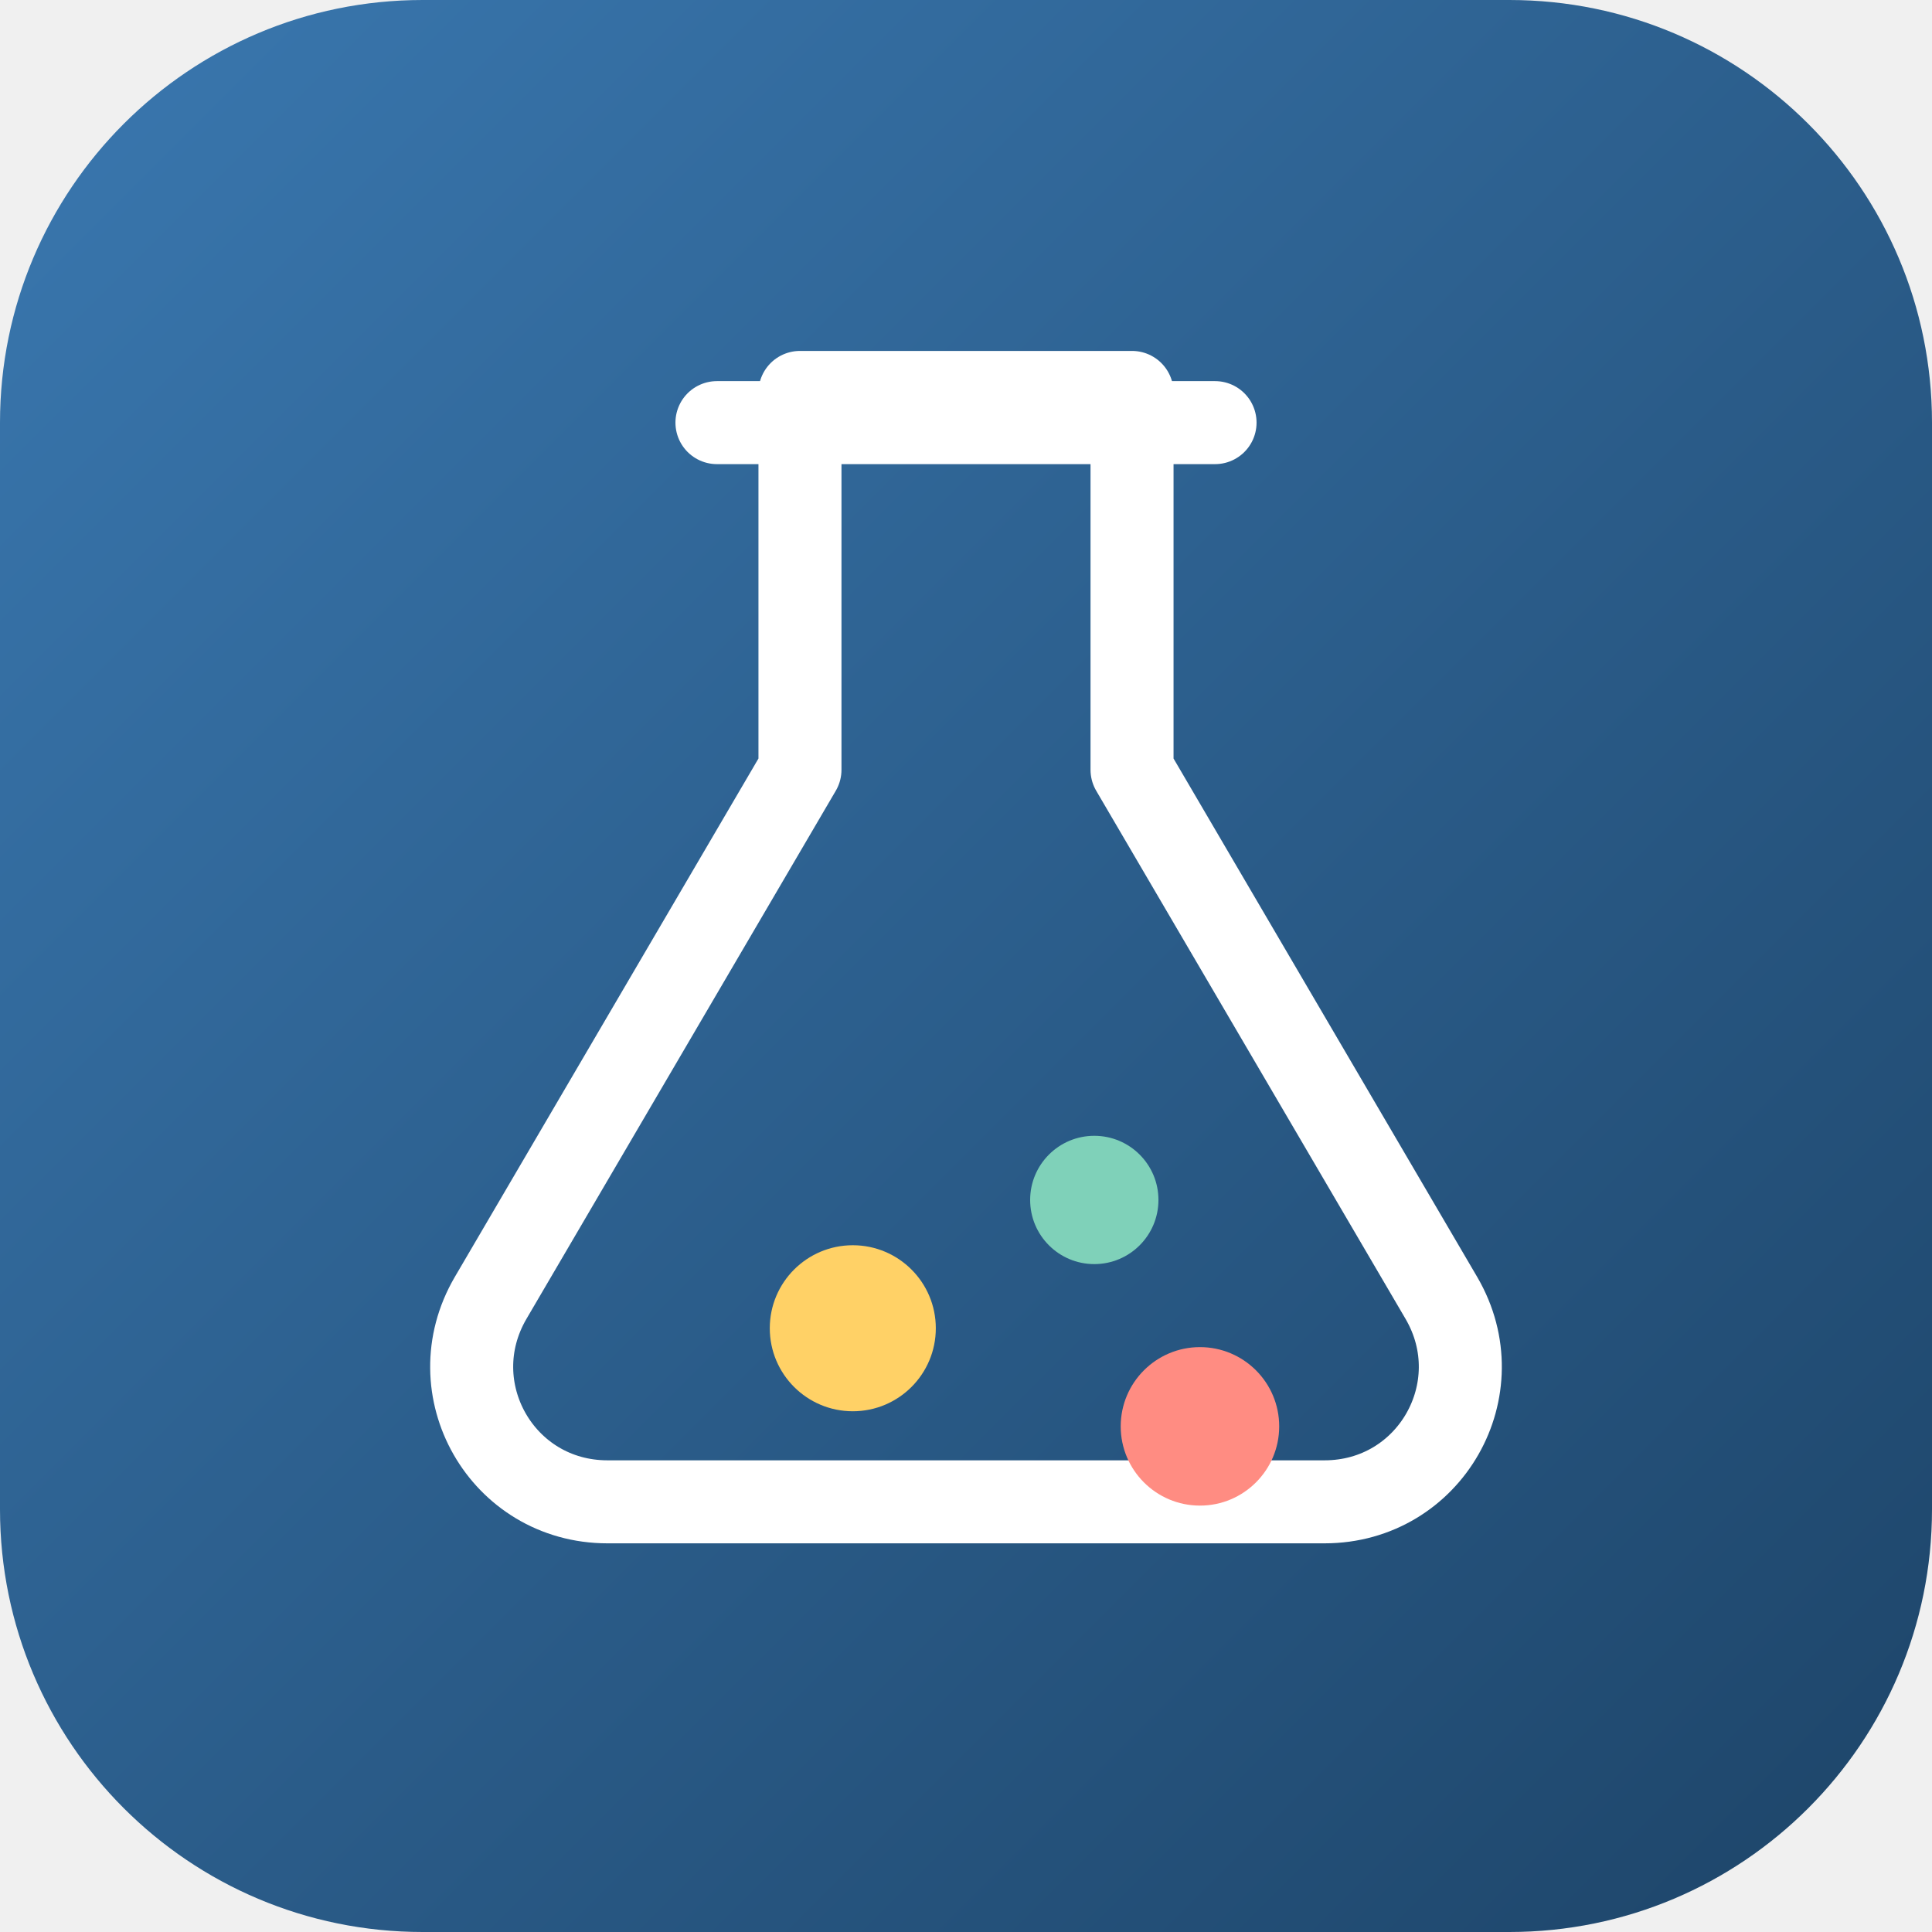
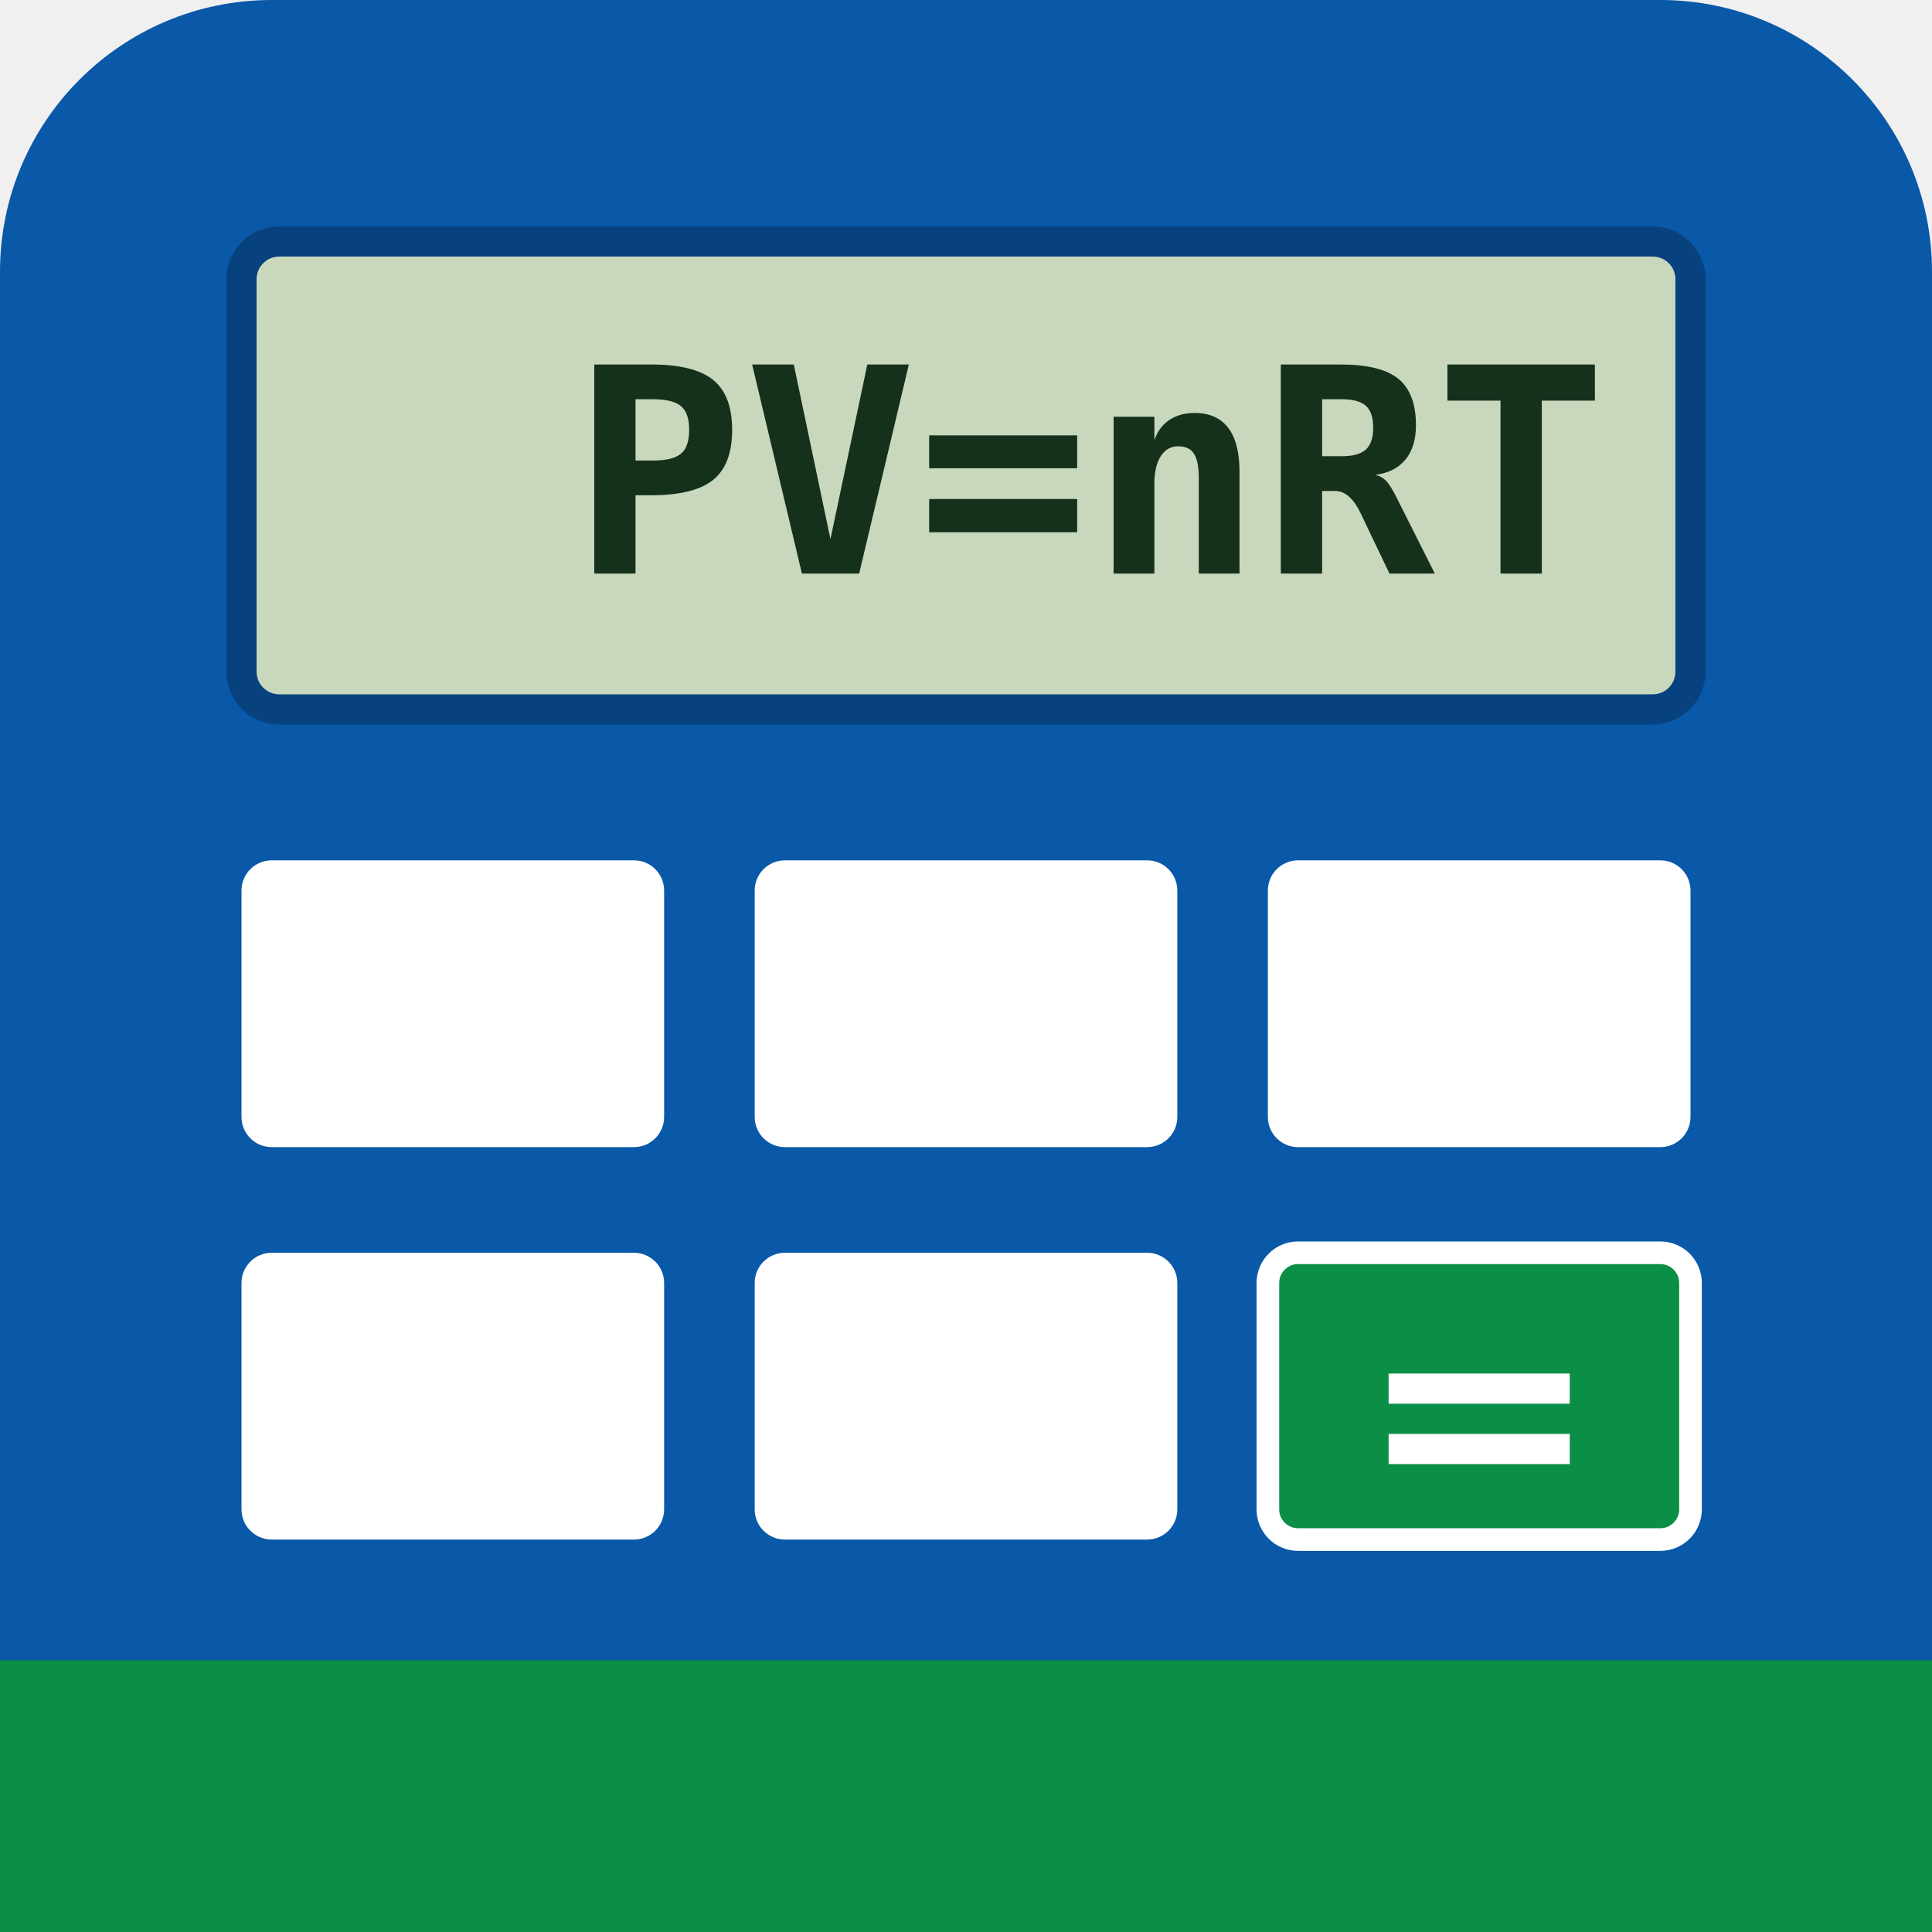
<svg xmlns="http://www.w3.org/2000/svg" viewBox="0 0 512 512">
-   <defs>
-     <linearGradient id="g" x1="0" y1="0" x2="1" y2="1">
-       <stop offset="0" stop-color="#3a78b0" />
-       <stop offset="1" stop-color="#1d4468" />
-     </linearGradient>
-   </defs>
-   <rect width="512" height="512" rx="112" fill="url(#g)" />
-   <path d="M212 104h88v100l82 140c14 24-3 54-31 54H161c-28 0-45-30-31-54l82-140z" fill="none" stroke="#fff" stroke-width="22" stroke-linejoin="round" stroke-linecap="round" />
-   <path d="M190 112h132" stroke="#fff" stroke-width="22" stroke-linecap="round" />
-   <circle cx="226" cy="352" r="22" fill="#ffd166" />
-   <circle cx="290" cy="318" r="17" fill="#7fd1b9" />
-   <circle cx="318" cy="378" r="21" fill="#ff8c82" />
+   <rect width="512" height="512" rx="72" fill="#0a58a8" />
+   <rect x="0" y="440" width="512" height="72" fill="#0b8f46" />
+   <rect x="64" y="64" width="384" height="124" rx="10" fill="#c9d8bd" stroke="#07427f" stroke-width="8" />
+   <text x="426" y="152" text-anchor="end" font-family="ui-monospace, Menlo, Consolas, monospace" font-weight="700" font-size="76" fill="#15301b">PV=nRT</text>
+   <g fill="#ffffff">
+     <rect x="64" y="228" width="112" height="76" rx="8" />
+     <rect x="200" y="228" width="112" height="76" rx="8" />
+     <rect x="336" y="228" width="112" height="76" rx="8" />
+     <rect x="64" y="332" width="112" height="76" rx="8" />
+     <rect x="200" y="332" width="112" height="76" rx="8" />
+   </g>
+   <rect x="336" y="332" width="112" height="76" rx="8" fill="#0b8f46" stroke="#ffffff" stroke-width="6" />
+   <rect x="368" y="364" width="48" height="8" fill="#fff" />
+   <rect x="368" y="380" width="48" height="8" fill="#fff" />
</svg>
